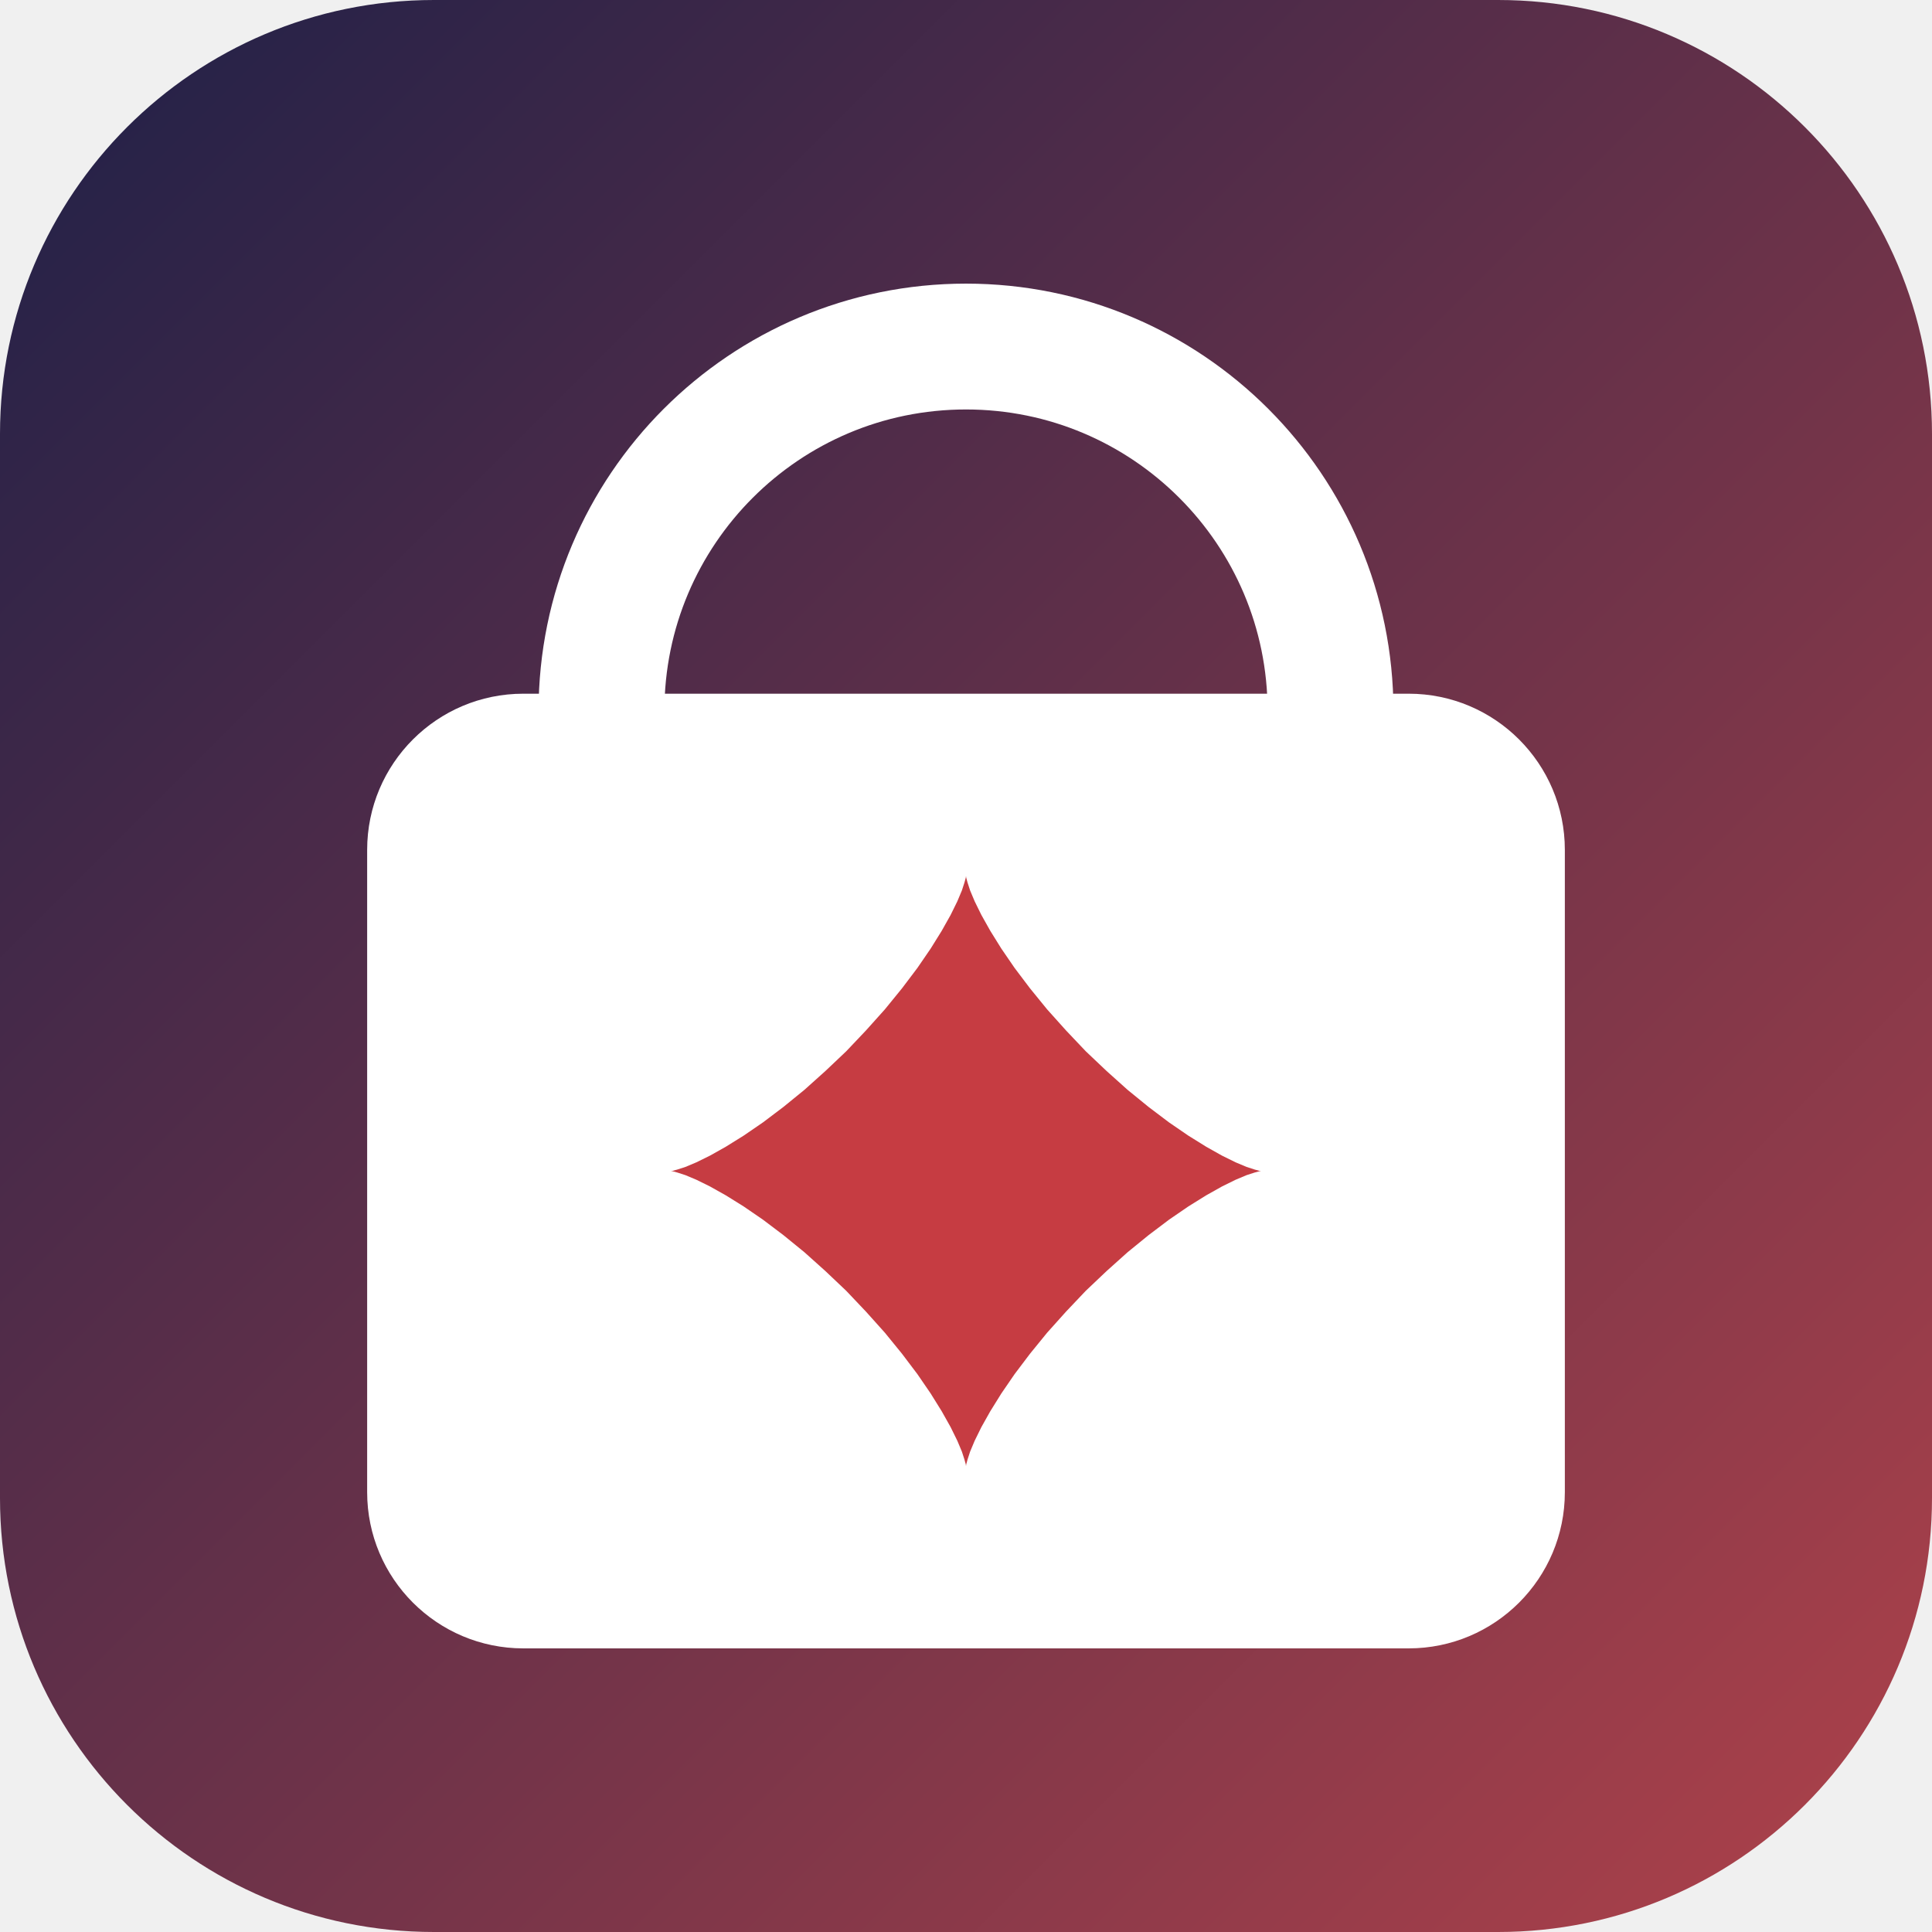
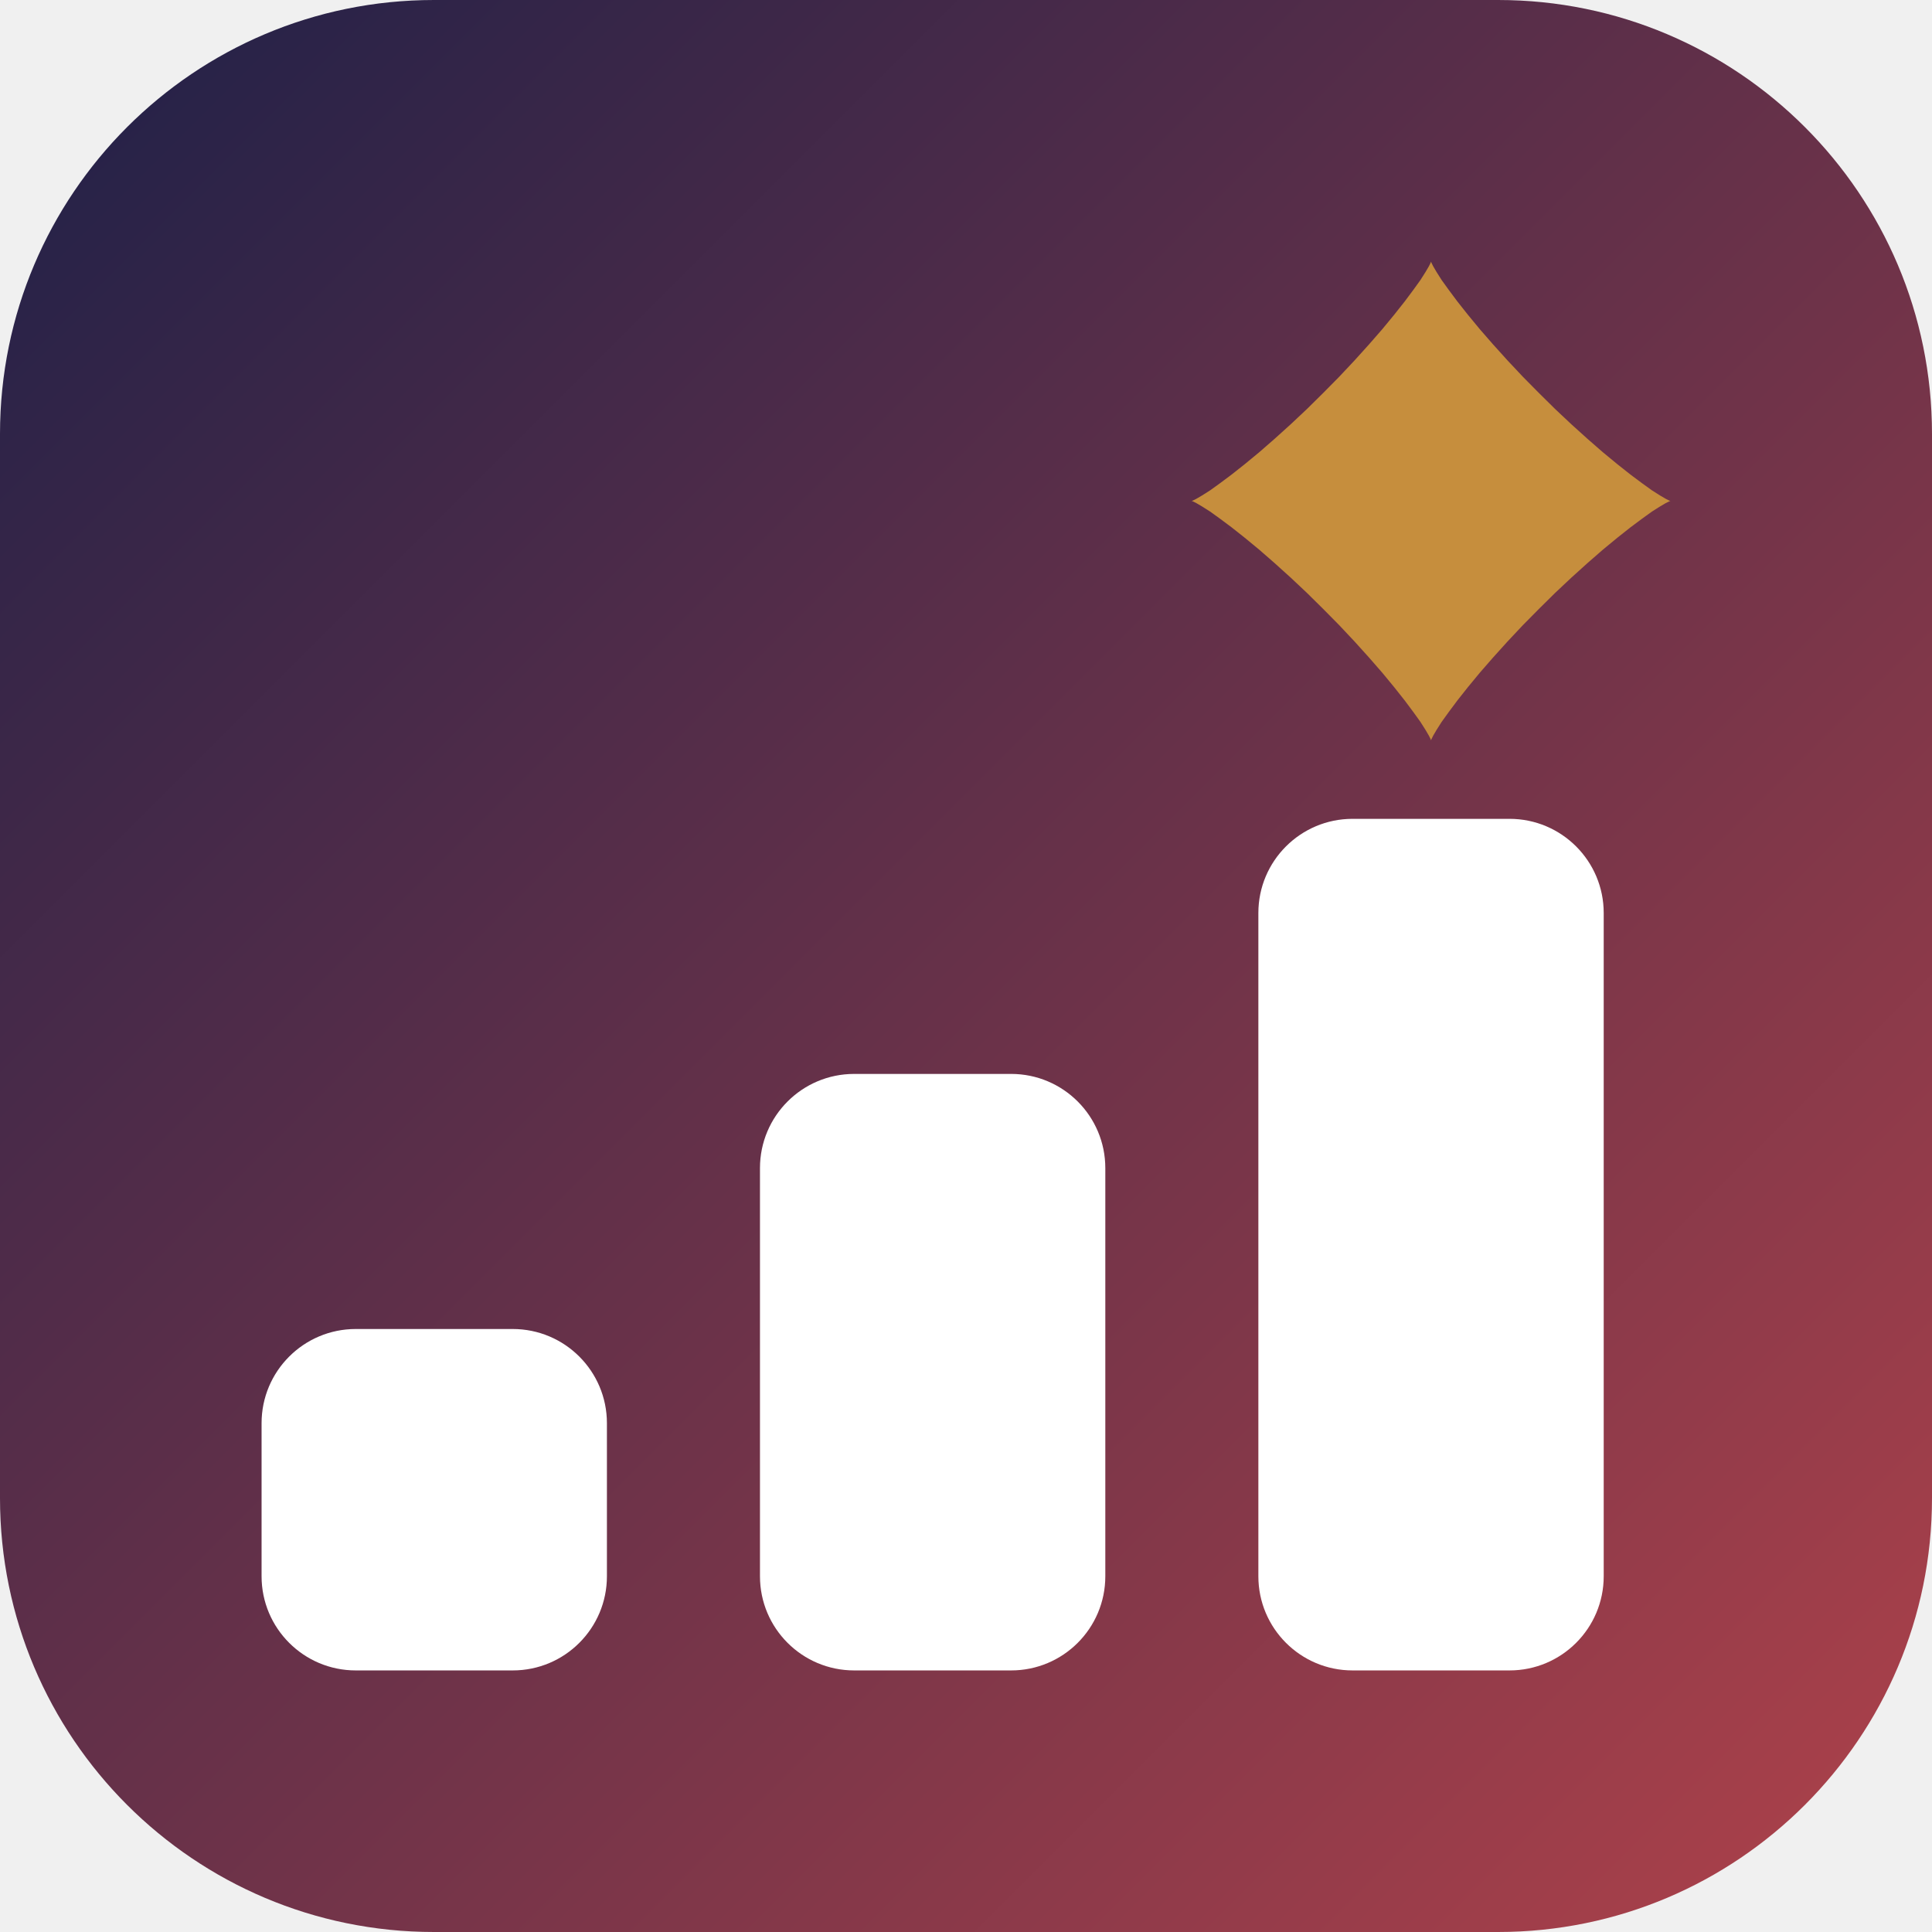
<svg xmlns="http://www.w3.org/2000/svg" viewBox="0 0 1024 1024" width="1024" height="1024">
  <defs>
    <linearGradient id="bg" x1="0" y1="0" x2="1" y2="1">
      <stop offset="0" stop-color="#1E2048" />
      <stop offset="1" stop-color="#B0424A" />
    </linearGradient>
  </defs>
  <rect width="1024" height="1024" rx="230" fill="url(#bg)" />
-   <g transform="translate(512 512) scale(1.15) translate(-512 -521.5)">
-     <circle cx="512" cy="404" r="168" fill="none" stroke="#FFFFFF" stroke-width="58" />
-     <rect x="236" y="396" width="552" height="440" rx="72" fill="#FFFFFF" />
-     <polygon points="648.0,616.0 647.2,616.1 645.0,616.7 641.3,617.9 636.3,620.0 630.0,623.1 622.7,627.2 614.5,632.3 605.6,638.4 596.2,645.5 586.5,653.4 576.8,662.1 567.2,671.2 558.1,680.8 549.4,690.5 541.5,700.2 534.4,709.6 528.3,718.5 523.2,726.7 519.1,734.0 516.0,740.3 513.9,745.3 512.7,749.0 512.1,751.2 512.0,752.0 511.9,751.2 511.3,749.0 510.1,745.3 508.0,740.3 504.9,734.0 500.8,726.7 495.7,718.5 489.6,709.6 482.5,700.2 474.6,690.5 465.9,680.8 456.8,671.2 447.2,662.1 437.5,653.4 427.8,645.5 418.4,638.4 409.5,632.3 401.3,627.2 394.0,623.1 387.7,620.0 382.7,617.9 379.0,616.7 376.8,616.1 376.0,616.0 376.8,615.9 379.0,615.3 382.7,614.1 387.7,612.0 394.0,608.9 401.3,604.8 409.5,599.7 418.4,593.6 427.8,586.5 437.5,578.6 447.2,569.9 456.8,560.8 465.9,551.2 474.6,541.5 482.5,531.8 489.6,522.4 495.7,513.5 500.8,505.3 504.9,498.0 508.0,491.7 510.1,486.7 511.3,483.0 511.9,480.8 512.0,480.0 512.1,480.8 512.7,483.0 513.9,486.7 516.0,491.7 519.1,498.0 523.2,505.3 528.3,513.5 534.4,522.4 541.5,531.8 549.4,541.5 558.1,551.2 567.2,560.8 576.8,569.9 586.5,578.6 596.2,586.5 605.6,593.6 614.5,599.7 622.7,604.8 630.0,608.9 636.3,612.0 641.3,614.1 645.0,615.3 647.2,615.9" fill="#C63C42" />
+   <g transform="translate(512 512) scale(1.04) translate(-529 -433)">
+     <rect x="170" y="618" width="176" height="174" rx="48" fill="#FFFFFF" />
+     <rect x="424" y="488" width="176" height="304" rx="48" fill="#FFFFFF" />
+     <rect x="678" y="358" width="176" height="434" rx="48" fill="#FFFFFF" />
+     <polygon points="888.0,196.0 887.4,196.2 885.6,197.1 882.7,198.8 878.6,201.4 873.6,205.0 867.7,209.4 861.0,214.7 853.6,220.8 845.8,227.6 837.6,235.0 829.3,242.8 821.0,251.0 812.8,259.3 805.0,267.6 797.6,275.8 790.8,283.6 784.7,291.0 779.4,297.7 775.0,303.6 771.4,308.6 768.8,312.7 767.1,315.6 766.2,317.4 766.0,318.0 765.8,317.4 764.9,315.6 763.2,312.7 760.6,308.6 757.0,303.6 752.6,297.7 747.3,291.0 741.2,283.6 734.4,275.8 727.0,267.6 719.2,259.3 711.0,251.0 702.7,242.8 694.4,235.0 686.2,227.6 678.4,220.8 671.0,214.7 664.3,209.4 658.4,205.0 653.4,201.4 649.3,198.8 646.4,197.1 644.6,196.2 644.0,196.0 644.6,195.8 646.4,194.9 649.3,193.2 653.4,190.6 658.4,187.0 664.3,182.6 671.0,177.3 678.4,171.2 686.2,164.4 694.4,157.0 702.7,149.2 711.0,141.0 719.2,132.7 727.0,124.4 734.4,116.2 741.2,108.4 747.3,101.0 752.6,94.3 757.0,88.4 760.6,83.4 763.2,79.3 764.9,76.4 765.8,74.6 766.0,74.0 766.2,74.6 767.1,76.4 768.8,79.3 771.4,83.4 775.0,88.4 779.4,94.3 784.7,101.0 790.8,108.4 797.6,116.2 805.0,124.4 812.8,132.7 821.0,141.0 829.3,149.2 837.6,157.0 845.8,164.4 853.6,171.2 861.0,177.3 867.7,182.6 873.6,187.0 878.6,190.6 882.7,193.2 885.6,194.9 887.4,195.8" fill="#C68E3D" />
  </g>
</svg>
